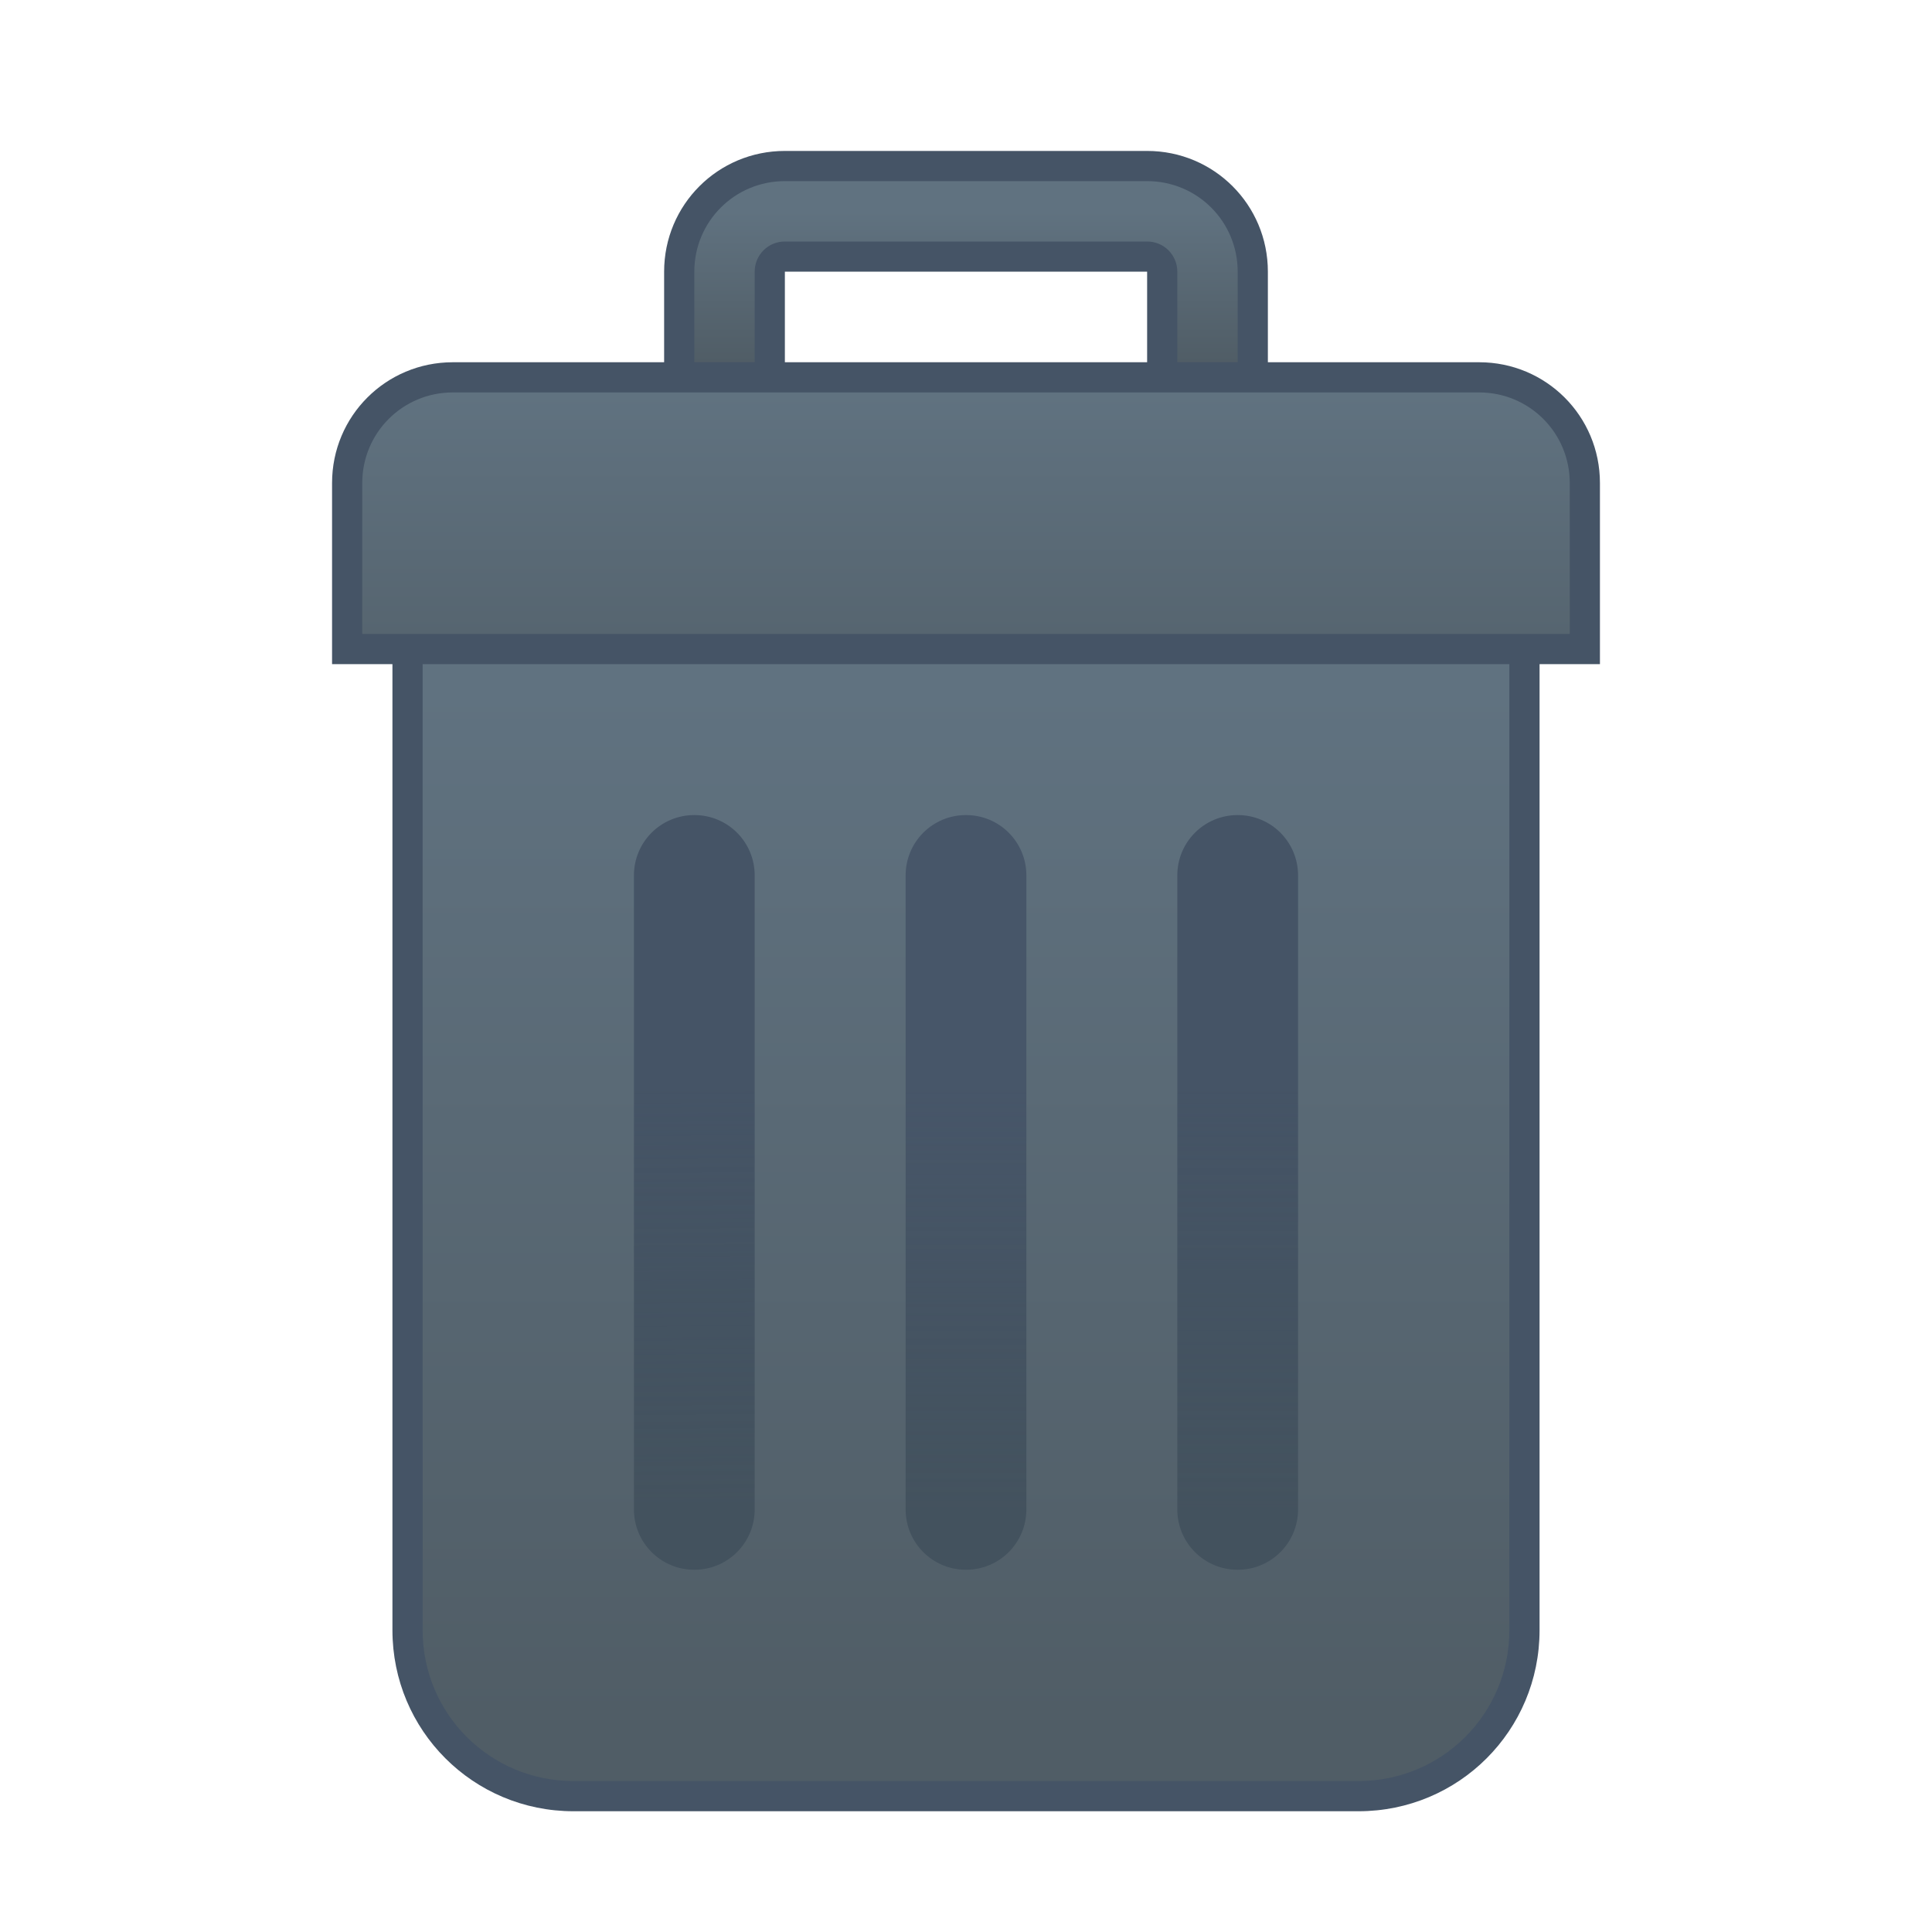
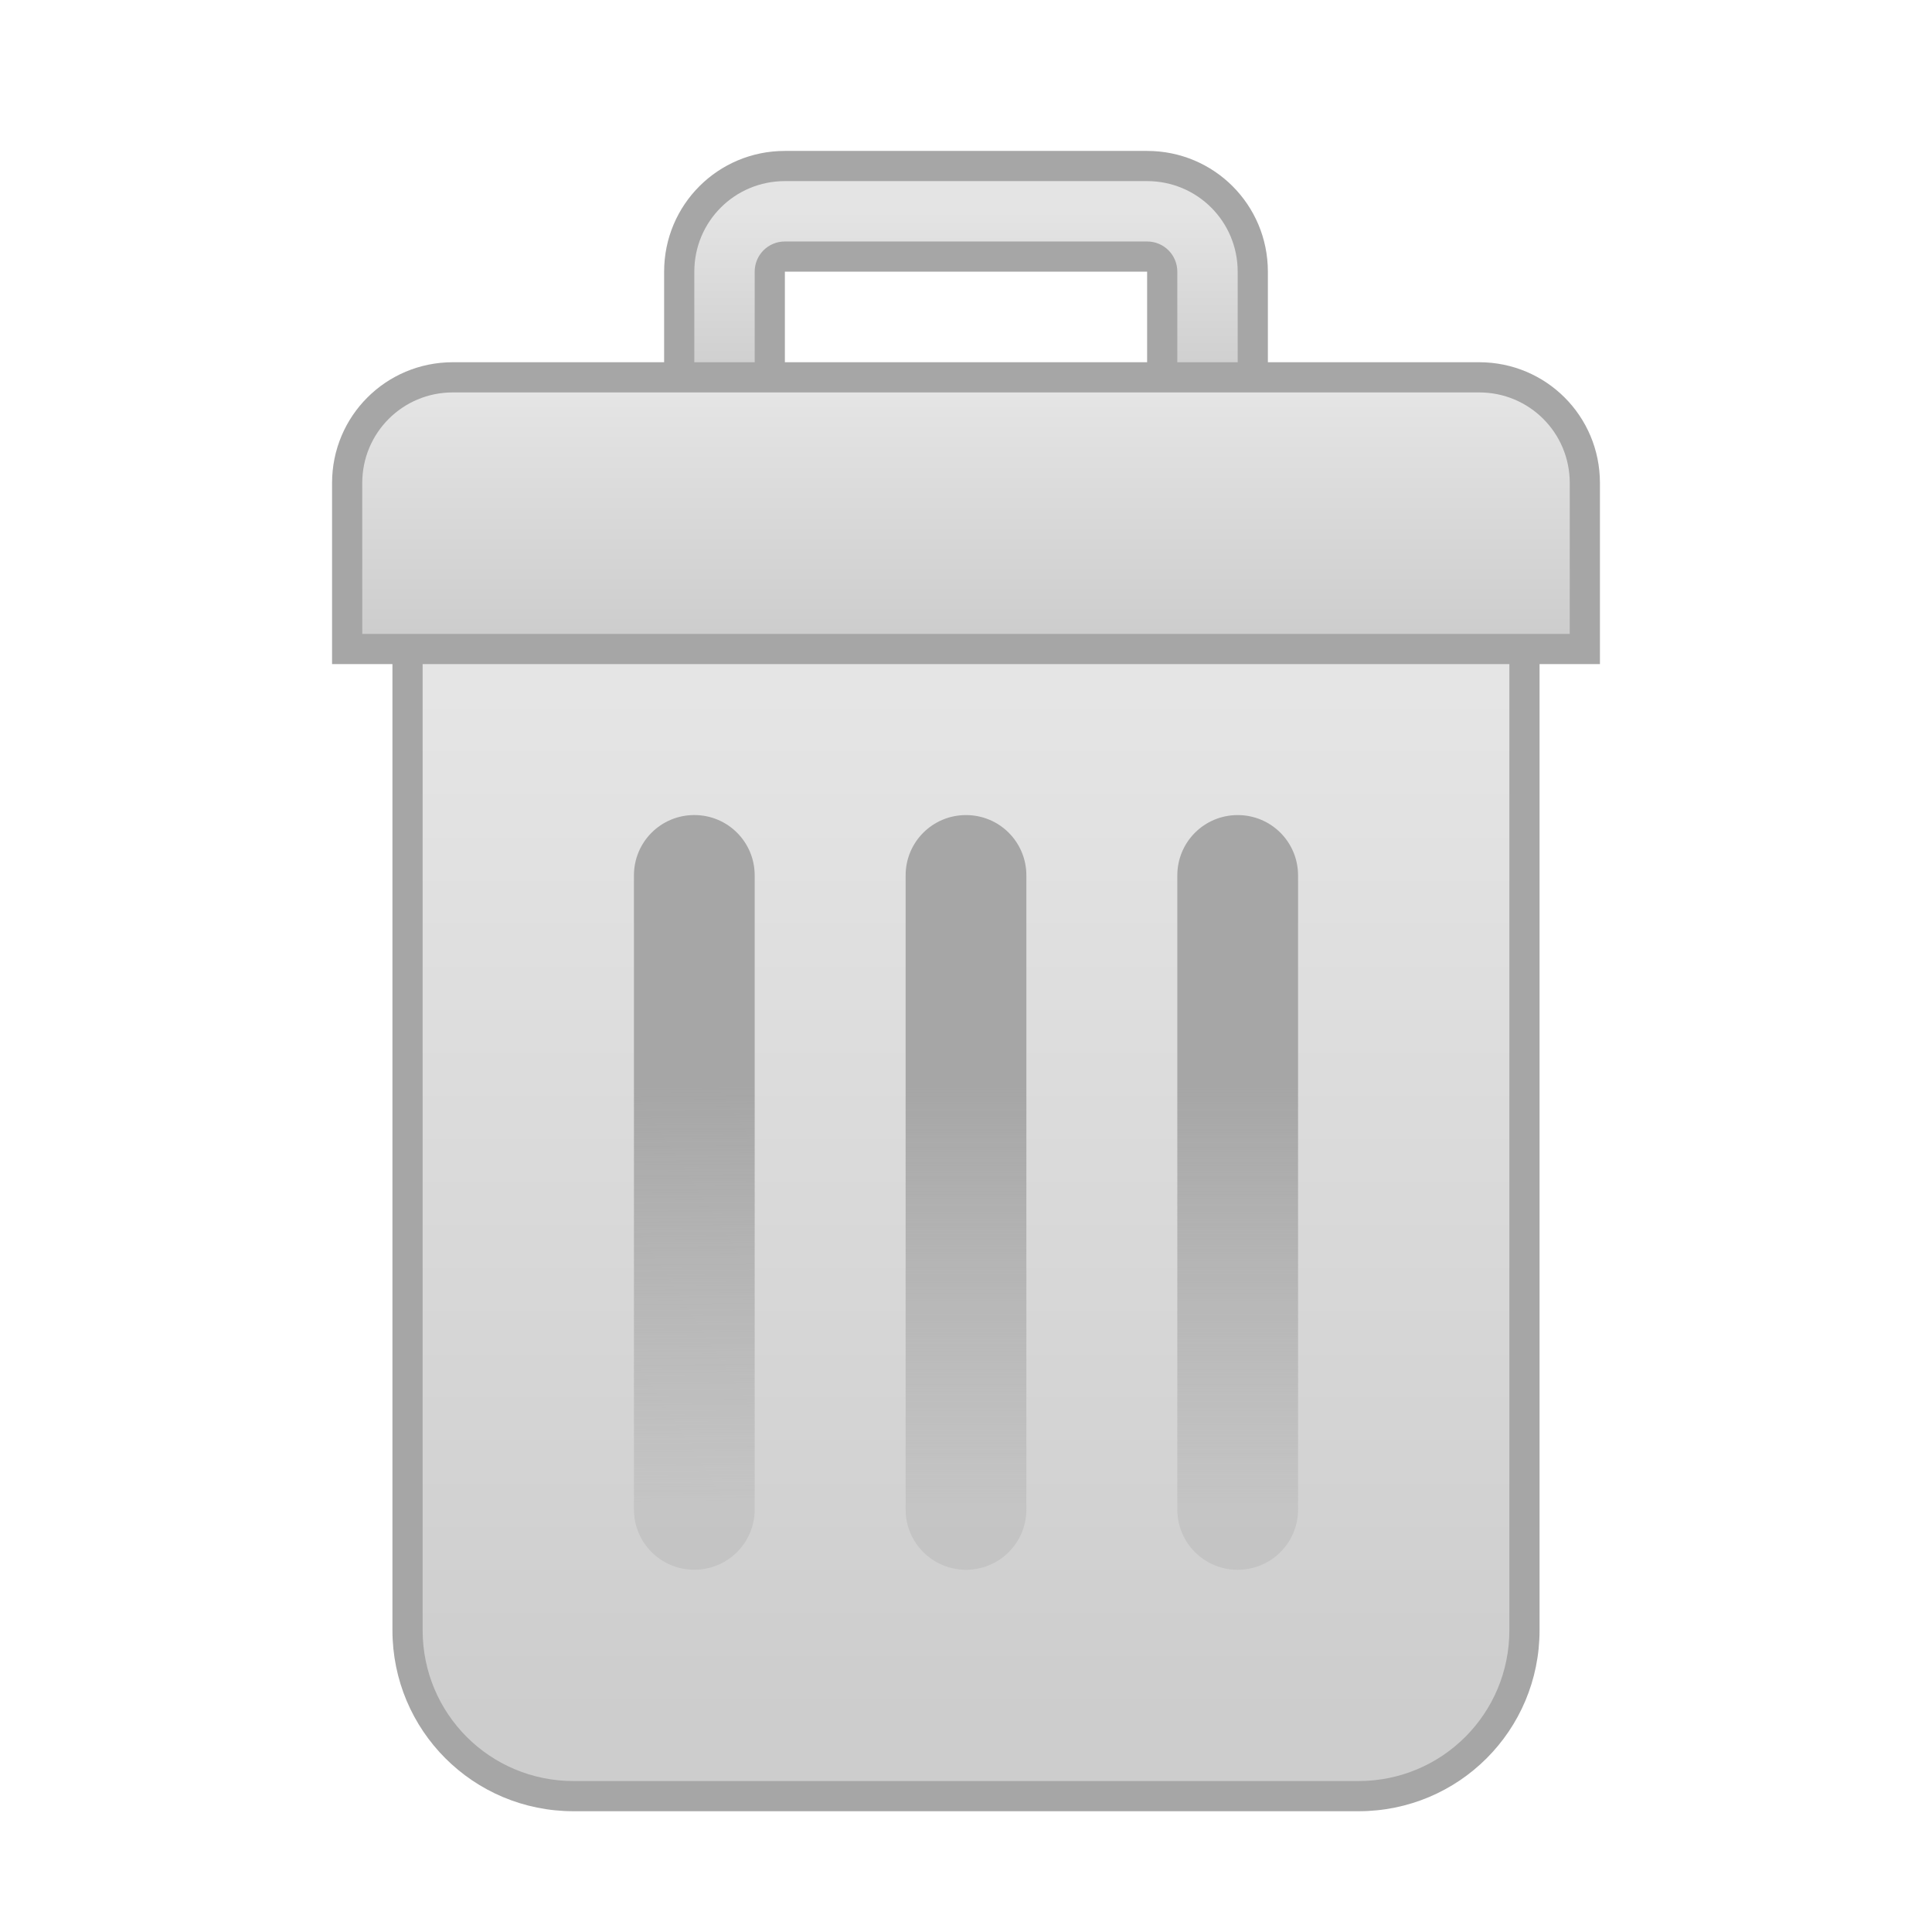
<svg xmlns="http://www.w3.org/2000/svg" xmlns:xlink="http://www.w3.org/1999/xlink" width="64" height="64" viewBox="0 0 64 64" version="1.1" id="svg8">
  <defs id="defs2">
-     <linearGradient id="linearGradient4518">
-       <stop id="stop4514" offset="0" style="stop-color:#3b4a57;stop-opacity:0.65" />
-       <stop id="stop4516" offset="1" style="stop-color:#455466;stop-opacity:1" />
+     <linearGradient id="linearGradient4513">
+       <stop style="stop-color:#a6a6a6;stop-opacity:0.302" offset="0" id="stop4509" />
+       <stop style="stop-color:#a6a6a6;stop-opacity:1" offset="1" id="stop4511" />
    </linearGradient>
-     <linearGradient id="linearGradient4512">
-       <stop id="stop4508" offset="0" style="stop-color:#3b4a57;stop-opacity:0.65" />
-       <stop id="stop4510" offset="1" style="stop-color:#455466;stop-opacity:1" />
+     <linearGradient gradientTransform="matrix(3.779527,0,0,3.779527,-12,-801.4972)" xlink:href="#linearGradient4513" id="linearGradient5664" x1="10.848" y1="293.296" x2="10.848" y2="289.592" gradientUnits="userSpaceOnUse" />
+     <linearGradient gradientTransform="matrix(3.779527,0,0,3.779527,-12,-801.4972)" xlink:href="#linearGradient4513" id="linearGradient5666" x1="8.467" y1="293.296" x2="8.467" y2="289.592" gradientUnits="userSpaceOnUse" />
+     <linearGradient gradientTransform="translate(-12,257.0224)" xlink:href="#linearGradient4513" id="linearGradient5656" x1="23.125" y1="49.75" x2="23" y2="36" gradientUnits="userSpaceOnUse" />
+     <linearGradient gradientTransform="translate(-12,257.0224)" xlink:href="#linearGradient4569" id="linearGradient5647" x1="31.75" y1="57" x2="31.75" y2="22.75" gradientUnits="userSpaceOnUse" />
+     <linearGradient id="linearGradient4569">
+       <stop id="stop4565" offset="0" style="stop-color:#cdcdcd;stop-opacity:1" />
+       <stop id="stop4567" offset="1" style="stop-color:#e5e5e5;stop-opacity:1" />
    </linearGradient>
-     <linearGradient gradientTransform="translate(-56,274.65)" xlink:href="#linearGradient5645" id="linearGradient5688" x1="32" y1="12" x2="32" y2="7" gradientUnits="userSpaceOnUse" />
-     <linearGradient id="linearGradient5645">
-       <stop style="stop-color:#505d66;stop-opacity:1" offset="0" id="stop5641" />
-       <stop style="stop-color:#607280;stop-opacity:1" offset="1" id="stop5643" />
+     <linearGradient gradientTransform="translate(-12,257.0224)" xlink:href="#linearGradient4569" id="linearGradient5674" x1="32" y1="21" x2="32" y2="13" gradientUnits="userSpaceOnUse" />
+     <linearGradient gradientTransform="translate(-12,257.0224)" xlink:href="#linearGradient4560" id="linearGradient5688" x1="32" y1="12" x2="32" y2="7" gradientUnits="userSpaceOnUse" />
+     <linearGradient id="linearGradient4560">
+       <stop id="stop4556" offset="0" style="stop-color:#d0d0d0;stop-opacity:1" />
+       <stop id="stop4558" offset="1" style="stop-color:#e4e4e4;stop-opacity:1" />
    </linearGradient>
-     <linearGradient gradientTransform="translate(-56,274.65)" xlink:href="#linearGradient5680" id="linearGradient5674" x1="32" y1="21" x2="32" y2="13" gradientUnits="userSpaceOnUse" />
-     <linearGradient id="linearGradient5680">
-       <stop id="stop5676" offset="0" style="stop-color:#566570;stop-opacity:1" />
-       <stop id="stop5678" offset="1" style="stop-color:#607280;stop-opacity:1" />
-     </linearGradient>
-     <linearGradient gradientTransform="translate(-56,274.65)" xlink:href="#linearGradient5645" id="linearGradient5647" x1="31.75" y1="57" x2="31.75" y2="22.75" gradientUnits="userSpaceOnUse" />
-     <linearGradient gradientTransform="translate(-56,274.65)" xlink:href="#linearGradient4512" id="linearGradient5656" x1="23.125" y1="49.75" x2="23" y2="36" gradientUnits="userSpaceOnUse" />
-     <linearGradient id="linearGradient5654">
-       <stop style="stop-color:#3b4a57;stop-opacity:0.65" offset="0" id="stop5650" />
-       <stop style="stop-color:#475669;stop-opacity:1" offset="1" id="stop5652" />
-     </linearGradient>
-     <linearGradient gradientTransform="matrix(3.779527,0,0,3.779527,-56,-783.8696)" xlink:href="#linearGradient5654" id="linearGradient5666" x1="8.467" y1="293.296" x2="8.467" y2="289.592" gradientUnits="userSpaceOnUse" />
-     <linearGradient gradientTransform="matrix(3.779527,0,0,3.779527,-56,-783.8696)" xlink:href="#linearGradient4518" id="linearGradient5664" x1="10.848" y1="293.296" x2="10.848" y2="289.592" gradientUnits="userSpaceOnUse" />
  </defs>
  <g id="layer1" transform="translate(0,-250.65)">
-     <g id="g5804" transform="translate(56,-24)">
-       <path id="rect5510" d="m -30,279.65 c -2.216,0 -4,1.784 -4,4 v 3 h -7 c -2.216,0 -4,1.784 -4,4 v 1 1 4 h 2 v 5 13 14 c 0,3.324 2.676,6 6,6 h 26 c 3.324,0 6,-2.676 6,-6 v -14 -13 -5 h 2 v -4 -1 -1 c 0,-2.216 -1.784,-4 -4,-4 h -7 v -3 c 0,-2.216 -1.784,-4 -4,-4 z m 0,4 h 12 v 3 h -12 z" style="opacity:1;fill:#455466;fill-opacity:1;stroke:none;stroke-width:2;stroke-linecap:round;stroke-linejoin:round;stroke-miterlimit:4;stroke-dasharray:none;stroke-opacity:1" />
-       <path id="rect5526" d="m -41,287.65 c -1.662,0 -3,1.338 -3,3 v 1 1 3 h 3 34 3 v -3 -1 -1 c 0,-1.662 -1.338,-3 -3,-3 z" style="opacity:1;fill:url(#linearGradient5674);fill-opacity:1;stroke:none;stroke-width:2;stroke-linecap:round;stroke-linejoin:round;stroke-miterlimit:4;stroke-dasharray:none;stroke-opacity:1" />
-       <path id="rect5534" d="m -30,280.65 c -1.662,0 -3,1.338 -3,3 v 0 3 h 2 v -1 -1 -1 c 0,-0.554 0.446,-1 1,-1 h 12 c 0.554,0 1,0.446 1,1 v 1 1 1 h 2 v -3 0 c 0,-1.662 -1.338,-3 -3,-3 z" style="opacity:1;fill:url(#linearGradient5688);fill-opacity:1;stroke:none;stroke-width:2;stroke-linecap:round;stroke-linejoin:round;stroke-miterlimit:4;stroke-dasharray:none;stroke-opacity:1" />
-       <path id="rect5539" d="m -42,296.65 v 5 17 10 c 0,2.77 2.23,5 5,5 h 26 c 2.77,0 5,-2.23 5,-5 v -10 -17 -5 h -5 -26 z" style="opacity:1;fill:url(#linearGradient5647);fill-opacity:1;stroke:none;stroke-width:2;stroke-linecap:round;stroke-linejoin:round;stroke-miterlimit:4;stroke-dasharray:none;stroke-opacity:1" />
-       <path id="rect5609" d="m -24,301.65 c 1.108,0 2,0.892 2,2 v 21 c 0,1.108 -0.892,2 -2,2 -1.108,0 -2,-0.892 -2,-2 v -21 c 0,-1.108 0.892,-2 2,-2 z" style="opacity:1;fill:url(#linearGradient5666);fill-opacity:1;stroke:none;stroke-width:2;stroke-linecap:round;stroke-linejoin:round;stroke-miterlimit:4;stroke-dasharray:none;stroke-opacity:1" />
-       <path id="rect5609-9" d="m -15,301.65 c 1.108,0 2,0.892 2,2 v 21 c 0,1.108 -0.892,2 -2,2 -1.108,0 -2,-0.892 -2,-2 v -21 c 0,-1.108 0.892,-2 2,-2 z" style="opacity:1;fill:url(#linearGradient5664);fill-opacity:1;stroke:none;stroke-width:2;stroke-linecap:round;stroke-linejoin:round;stroke-miterlimit:4;stroke-dasharray:none;stroke-opacity:1" />
-       <path id="rect5609-3" d="m -33,301.65 c -1.108,0 -2,0.892 -2,2 v 21 c 0,1.108 0.892,2 2,2 1.108,0 2,-0.892 2,-2 v -21 c 0,-1.108 -0.892,-2 -2,-2 z" style="opacity:1;fill:url(#linearGradient5656);fill-opacity:1;stroke:none;stroke-width:2;stroke-linecap:round;stroke-linejoin:round;stroke-miterlimit:4;stroke-dasharray:none;stroke-opacity:1" />
+     <g id="g5239" transform="translate(12,-6.37246)">
+       <path style="opacity:1;fill:#a6a6a6;fill-opacity:1;stroke:none;stroke-width:2;stroke-linecap:round;stroke-linejoin:round;stroke-miterlimit:4;stroke-dasharray:none;stroke-opacity:1" d="m 14,262.022 c -2.216,0 -4,1.784 -4,4 v 3 H 3 c -2.216,0 -4,1.784 -4,4 v 1 1 4 h 2 v 5 13 14 c 0,3.324 2.676,6 6,6 h 26 c 3.324,0 6,-2.676 6,-6 v -14 -13 -5 h 2 v -4 -1 -1 c 0,-2.216 -1.784,-4 -4,-4 h -7 v -3 c 0,-2.216 -1.784,-4 -4,-4 z m 0,4 h 12 v 3 H 14 Z" id="rect5510" />
+       <path style="opacity:1;fill:url(#linearGradient5674);fill-opacity:1;stroke:none;stroke-width:2;stroke-linecap:round;stroke-linejoin:round;stroke-miterlimit:4;stroke-dasharray:none;stroke-opacity:1" d="m 3,270.022 c -1.662,0 -3,1.338 -3,3 v 1 1 3 h 3 34 3 v -3 -1 -1 c 0,-1.662 -1.338,-3 -3,-3 z" id="rect5526" />
+       <path style="opacity:1;fill:url(#linearGradient5688);fill-opacity:1;stroke:none;stroke-width:2;stroke-linecap:round;stroke-linejoin:round;stroke-miterlimit:4;stroke-dasharray:none;stroke-opacity:1" d="m 14,263.022 c -1.662,0 -3,1.338 -3,3 v 0 3 h 2 v -1 -1 -1 c 0,-0.554 0.446,-1 1,-1 h 12 c 0.554,0 1,0.446 1,1 v 1 1 1 h 2 v -3 0 c 0,-1.662 -1.338,-3 -3,-3 z" id="rect5534" />
+       <path style="opacity:1;fill:url(#linearGradient5647);fill-opacity:1;stroke:none;stroke-width:2;stroke-linecap:round;stroke-linejoin:round;stroke-miterlimit:4;stroke-dasharray:none;stroke-opacity:1" d="m 2,279.022 v 5 17 10 c 0,2.77 2.23,5 5,5 h 26 c 2.77,0 5,-2.23 5,-5 v -10 -17 -5 H 33 7 Z" id="rect5539" />
+       <path style="opacity:1;fill:url(#linearGradient5666);fill-opacity:1.0;stroke:none;stroke-width:2;stroke-linecap:round;stroke-linejoin:round;stroke-miterlimit:4;stroke-dasharray:none;stroke-opacity:1" d="m 20,284.023 c 1.108,0 2,0.892 2,2 v 21 c 0,1.108 -0.892,2 -2,2 -1.108,0 -2,-0.892 -2,-2 v -21 c 0,-1.108 0.892,-2 2,-2 z" id="rect5609" />
+       <path style="opacity:1;fill:url(#linearGradient5664);fill-opacity:1.0;stroke:none;stroke-width:2;stroke-linecap:round;stroke-linejoin:round;stroke-miterlimit:4;stroke-dasharray:none;stroke-opacity:1" d="m 29,284.023 c 1.108,0 2,0.892 2,2 v 21 c 0,1.108 -0.892,2 -2,2 -1.108,0 -2,-0.892 -2,-2 v -21 c 0,-1.108 0.892,-2 2,-2 z" id="rect5609-9" />
+       <path style="opacity:1;fill:url(#linearGradient5656);fill-opacity:1;stroke:none;stroke-width:2;stroke-linecap:round;stroke-linejoin:round;stroke-miterlimit:4;stroke-dasharray:none;stroke-opacity:1" d="m 11,284.022 c -1.108,0 -2,0.892 -2,2 v 21 c 0,1.108 0.892,2 2,2 1.108,0 2,-0.892 2,-2 v -21 c 0,-1.108 -0.892,-2 -2,-2 z" id="rect5609-3" />
    </g>
  </g>
</svg>
